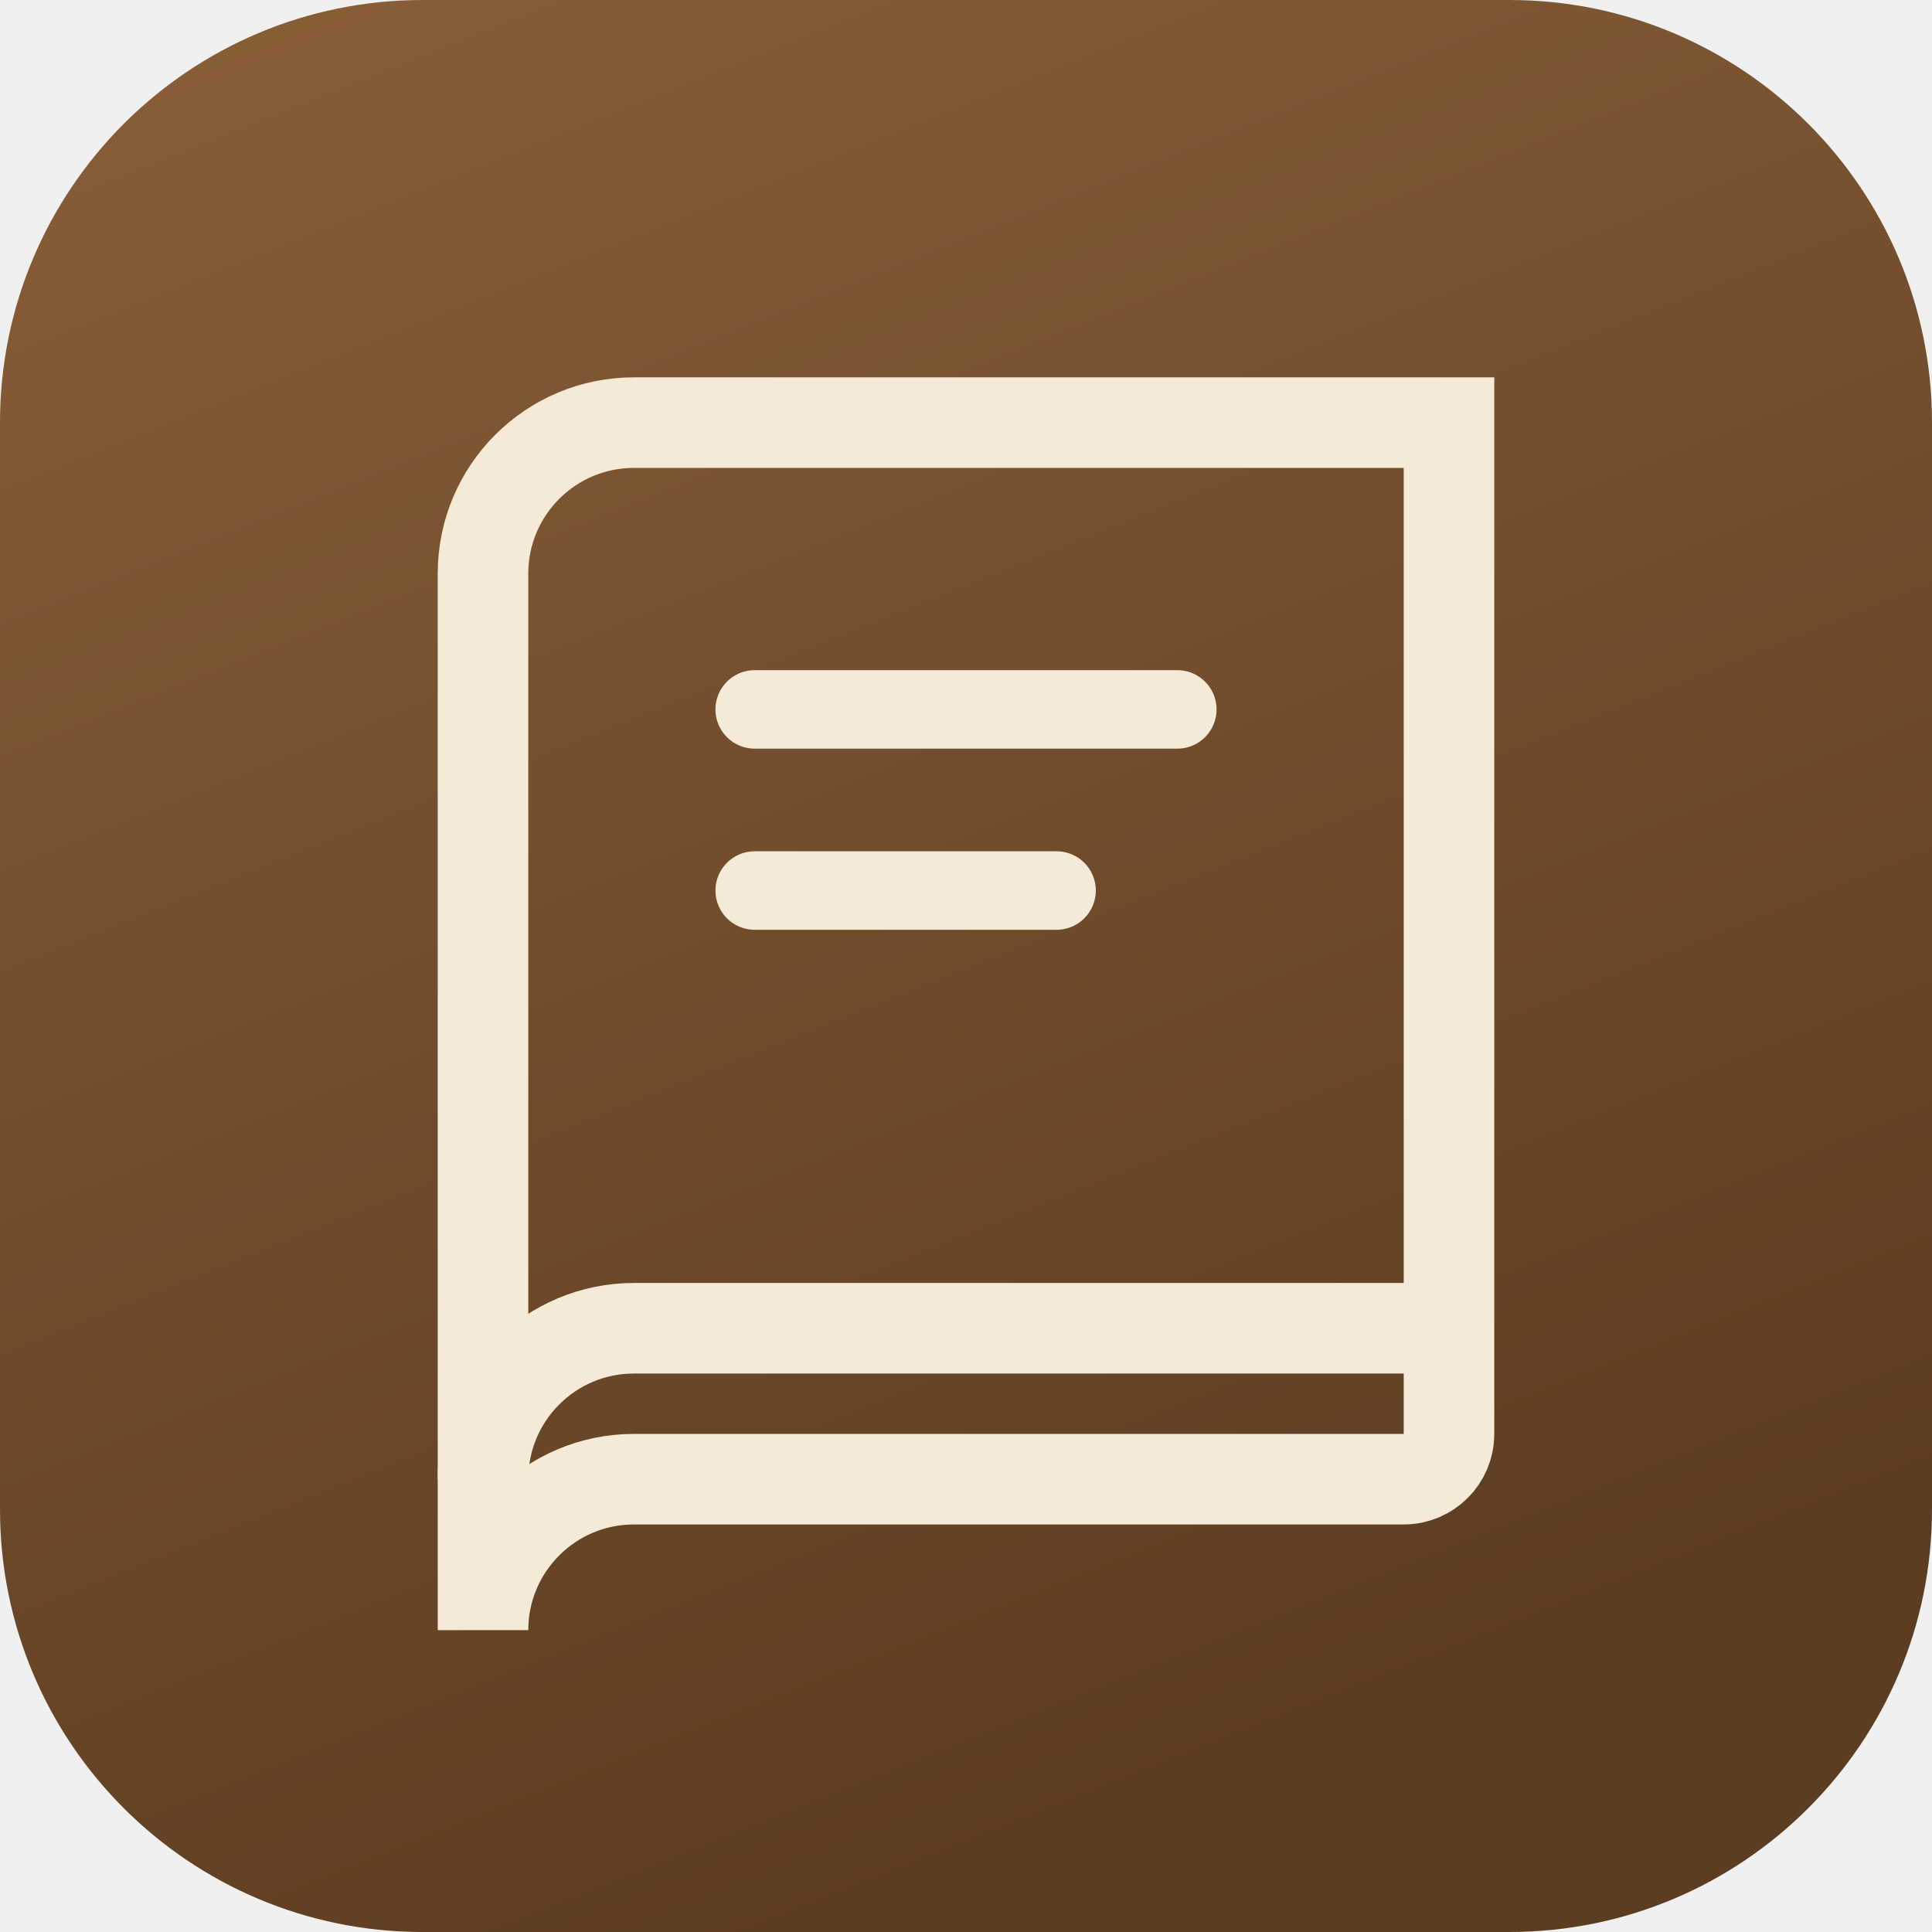
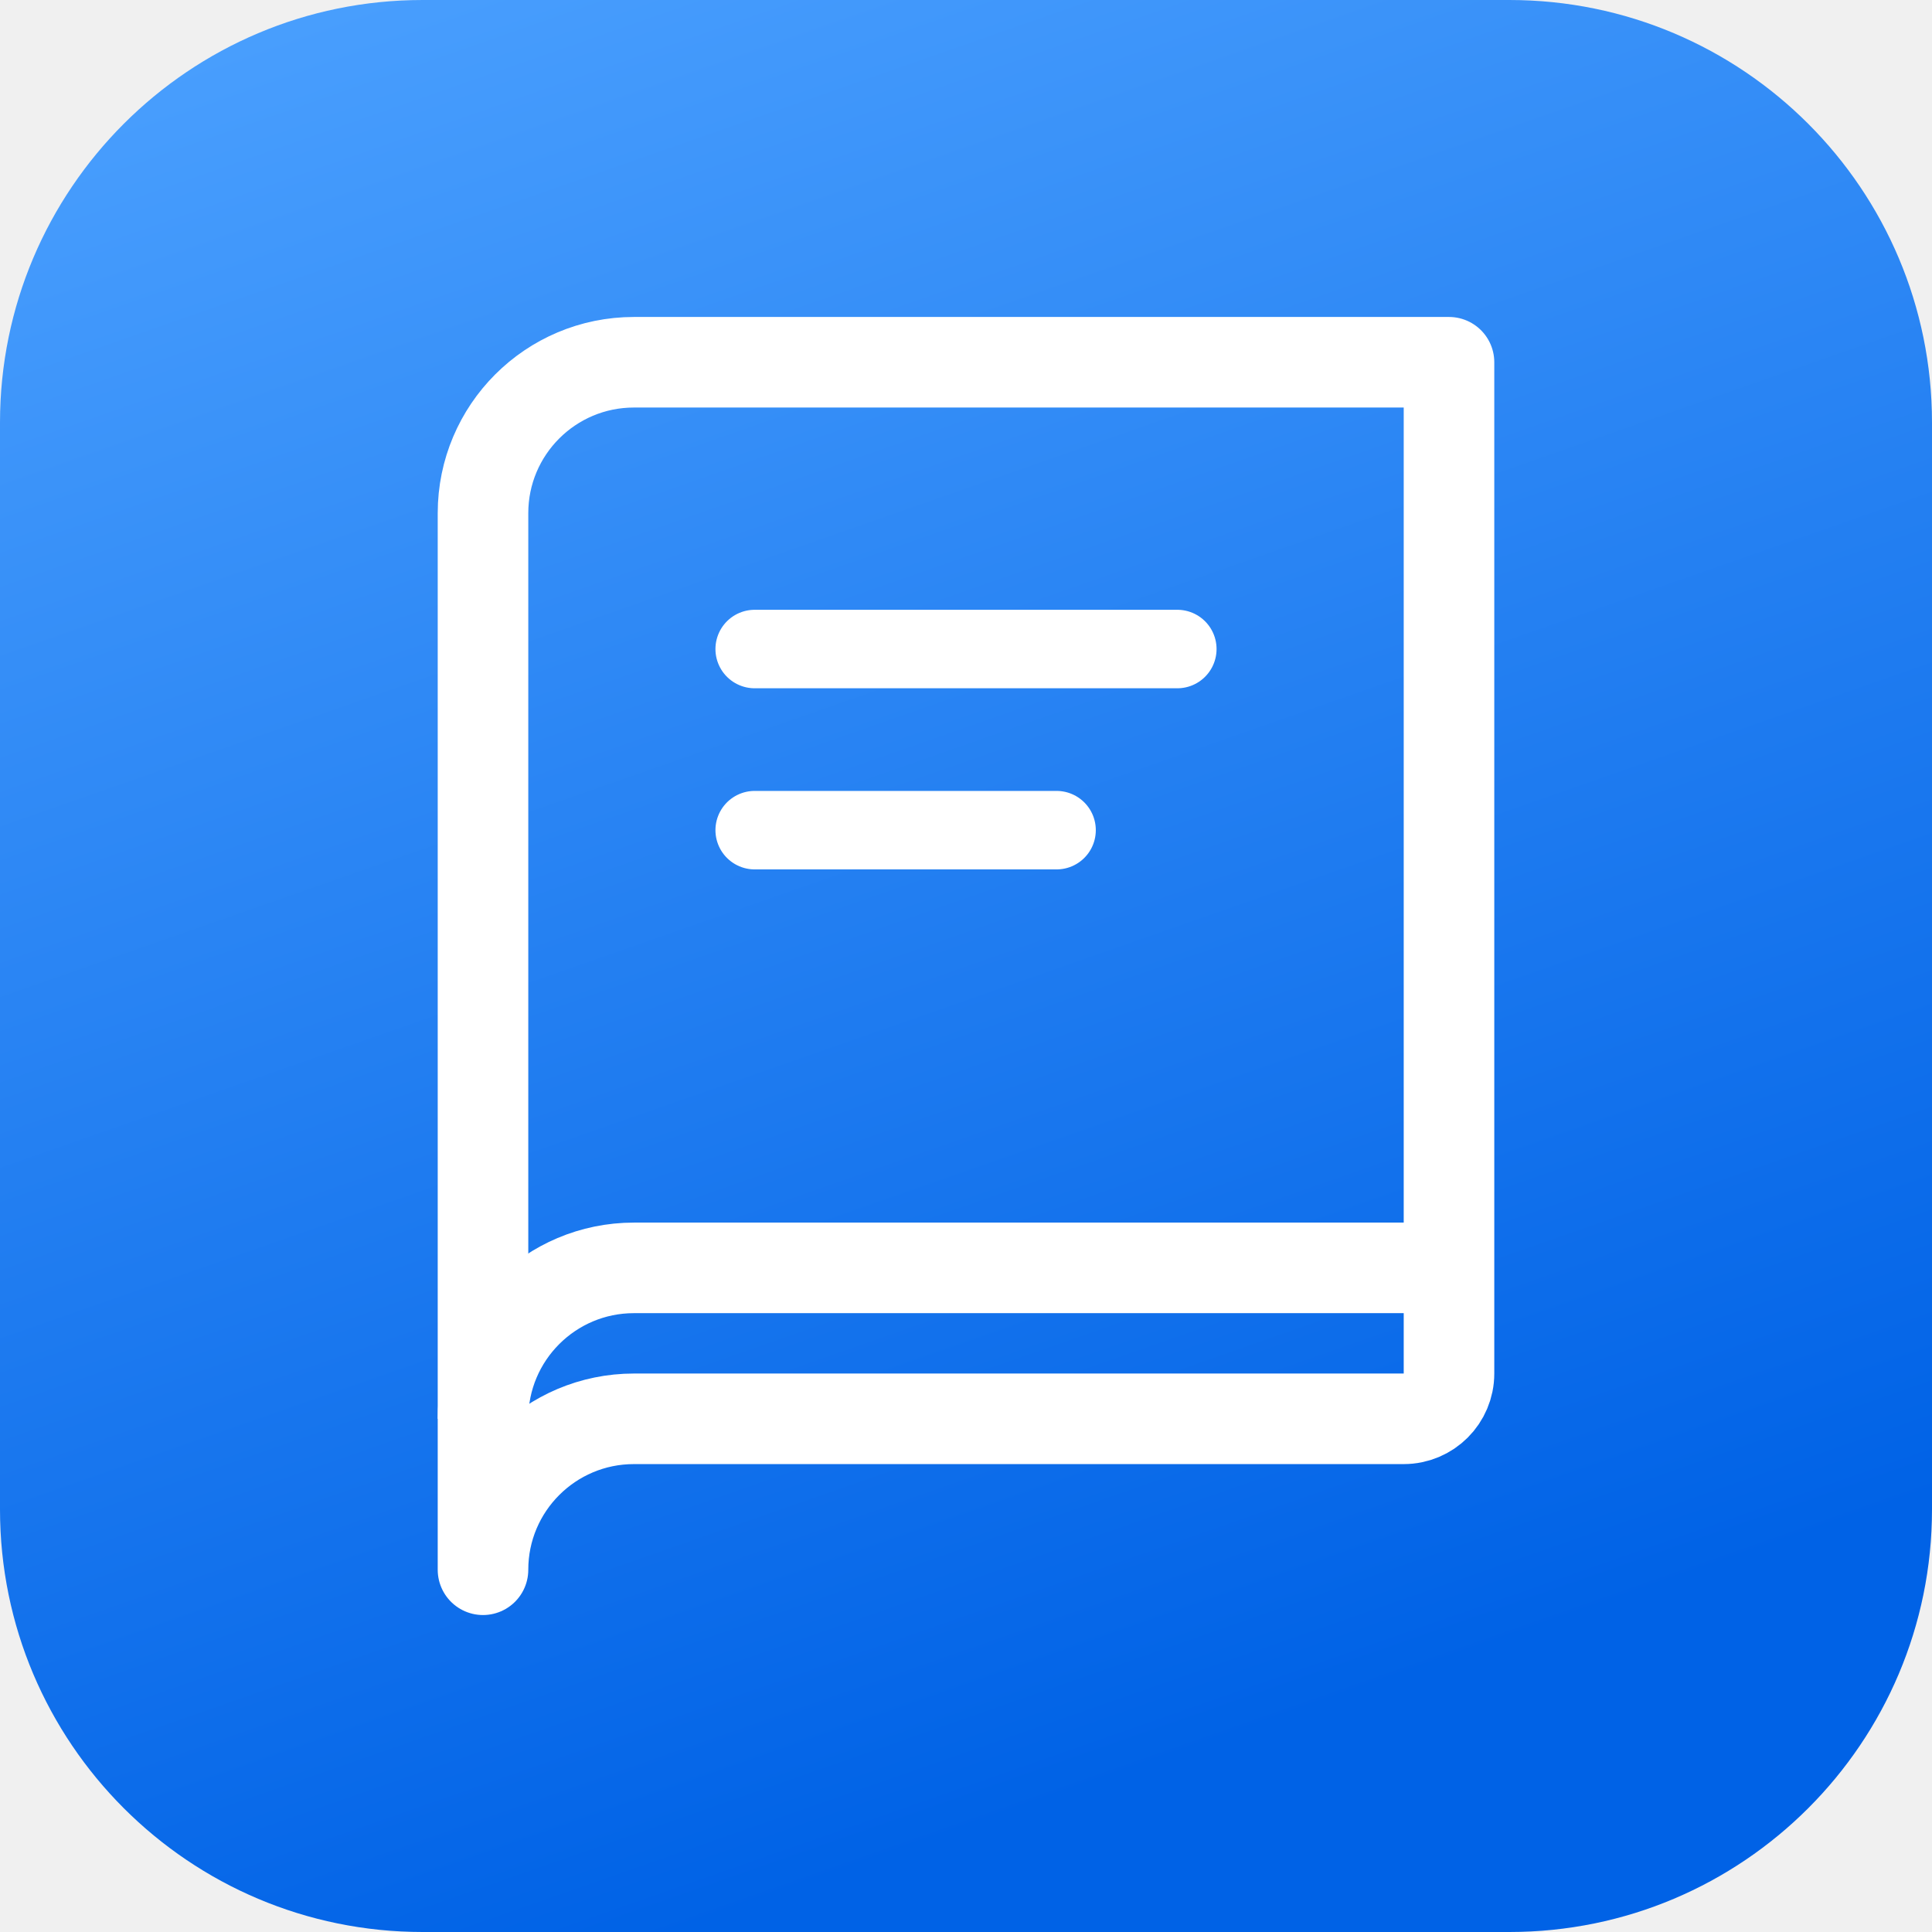
<svg xmlns="http://www.w3.org/2000/svg" viewBox="0 0 64 64">
  <defs>
-     <linearGradient id="bg" x1="0" y1="0" x2="0.4" y2="1">
-       <stop offset="0" stop-color="#8a5f38" />
-       <stop offset="1" stop-color="#5d3d21" />
+     <linearGradient id="bg" x1="0" y1="0" x2="0.35" y2="1">
+       <stop offset="0" stop-color="#4DA2FF" />
+       <stop offset="1" stop-color="#0062E6" />
    </linearGradient>
  </defs>
  <rect width="64" height="64" rx="14" fill="url(#bg)" />
-   <g transform="translate(16 14)">
-     <path d="M0 5A5 5 0 0 1 5 0h27v33.5a1.5 1.5 0 0 1-1.5 1.5H5a5 5 0 0 0-5 5V5Z" fill="none" stroke="#f5ead8" stroke-width="3" />
-     <path d="M0 35a5 5 0 0 1 5-5h27" fill="none" stroke="#f5ead8" stroke-width="3" />
-     <path d="M9 9.5h14M9 15.5h10" stroke="#f5ead8" stroke-width="2.6" stroke-linecap="round" />
+   <g transform="translate(16 12)" fill="none" stroke="#ffffff" stroke-width="3" stroke-linejoin="round">
+     <path d="M0 5A5 5 0 0 1 5 0h27v33.5a1.5 1.5 0 0 1-1.5 1.5H5a5 5 0 0 0-5 5V5Z" />
+     <path d="M0 35a5 5 0 0 1 5-5h27" />
+     <path d="M9 9.5h14M9 15.5h10" stroke-width="2.6" stroke-linecap="round" />
  </g>
</svg>
